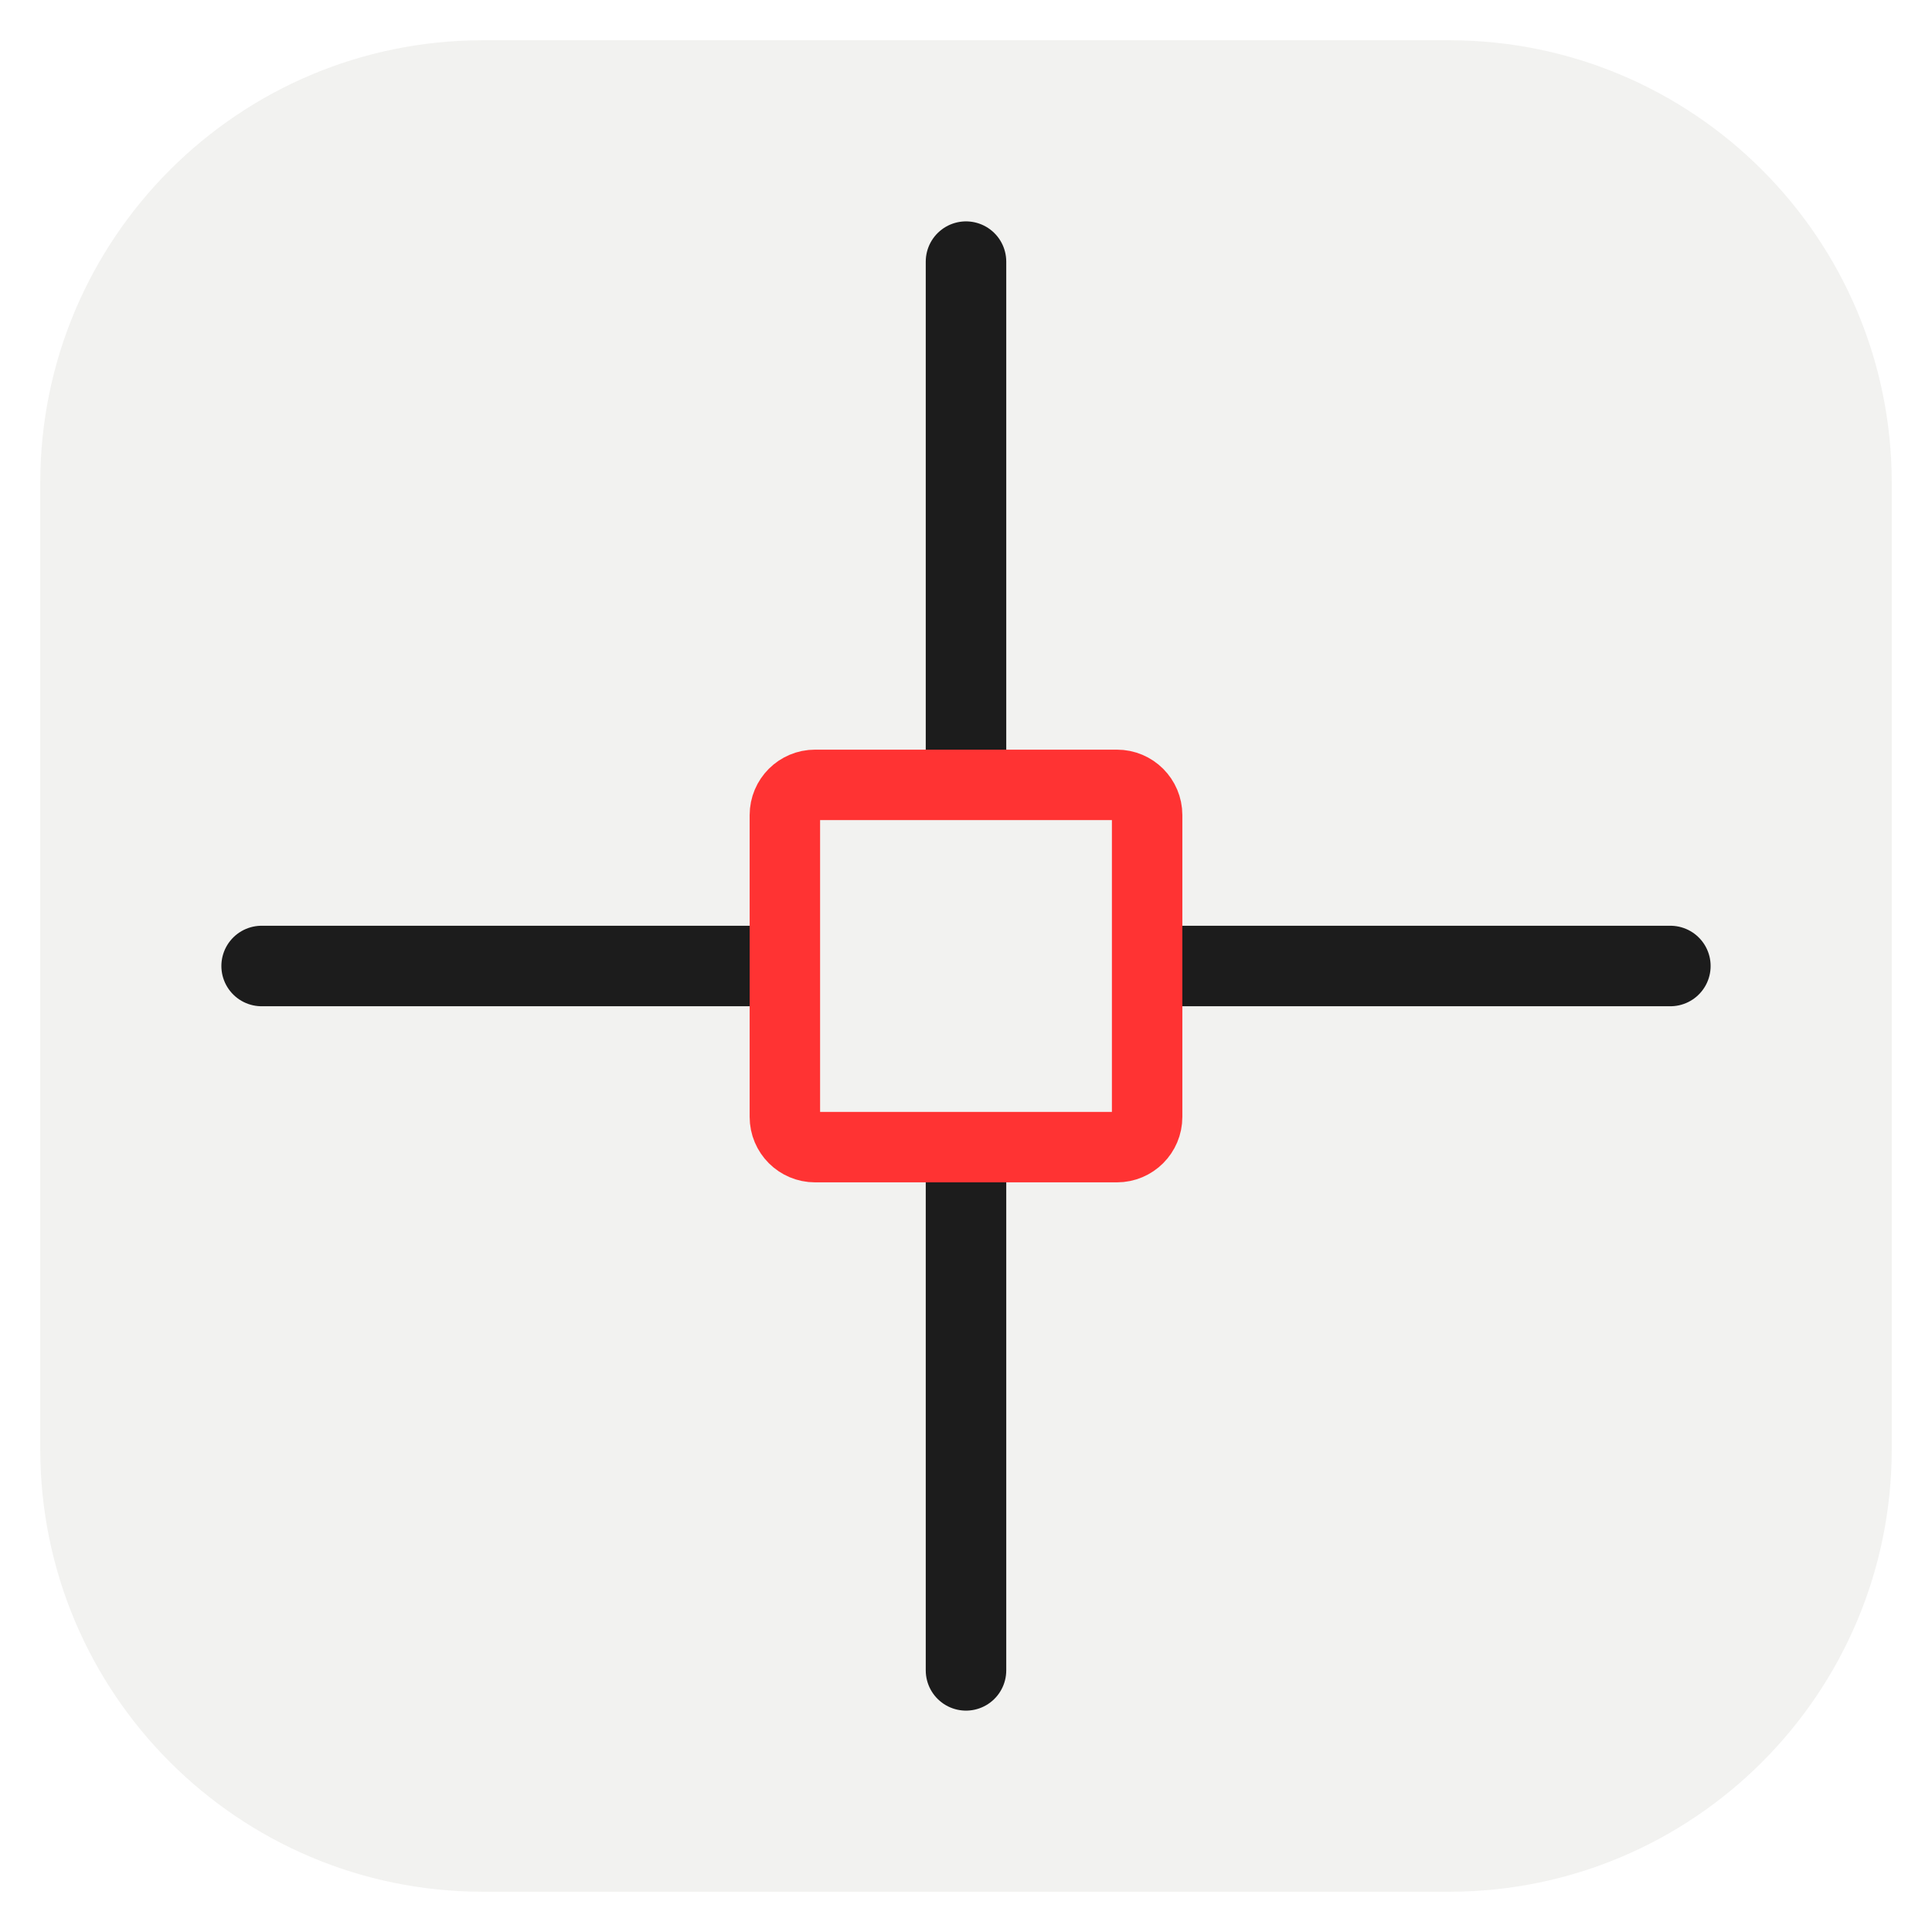
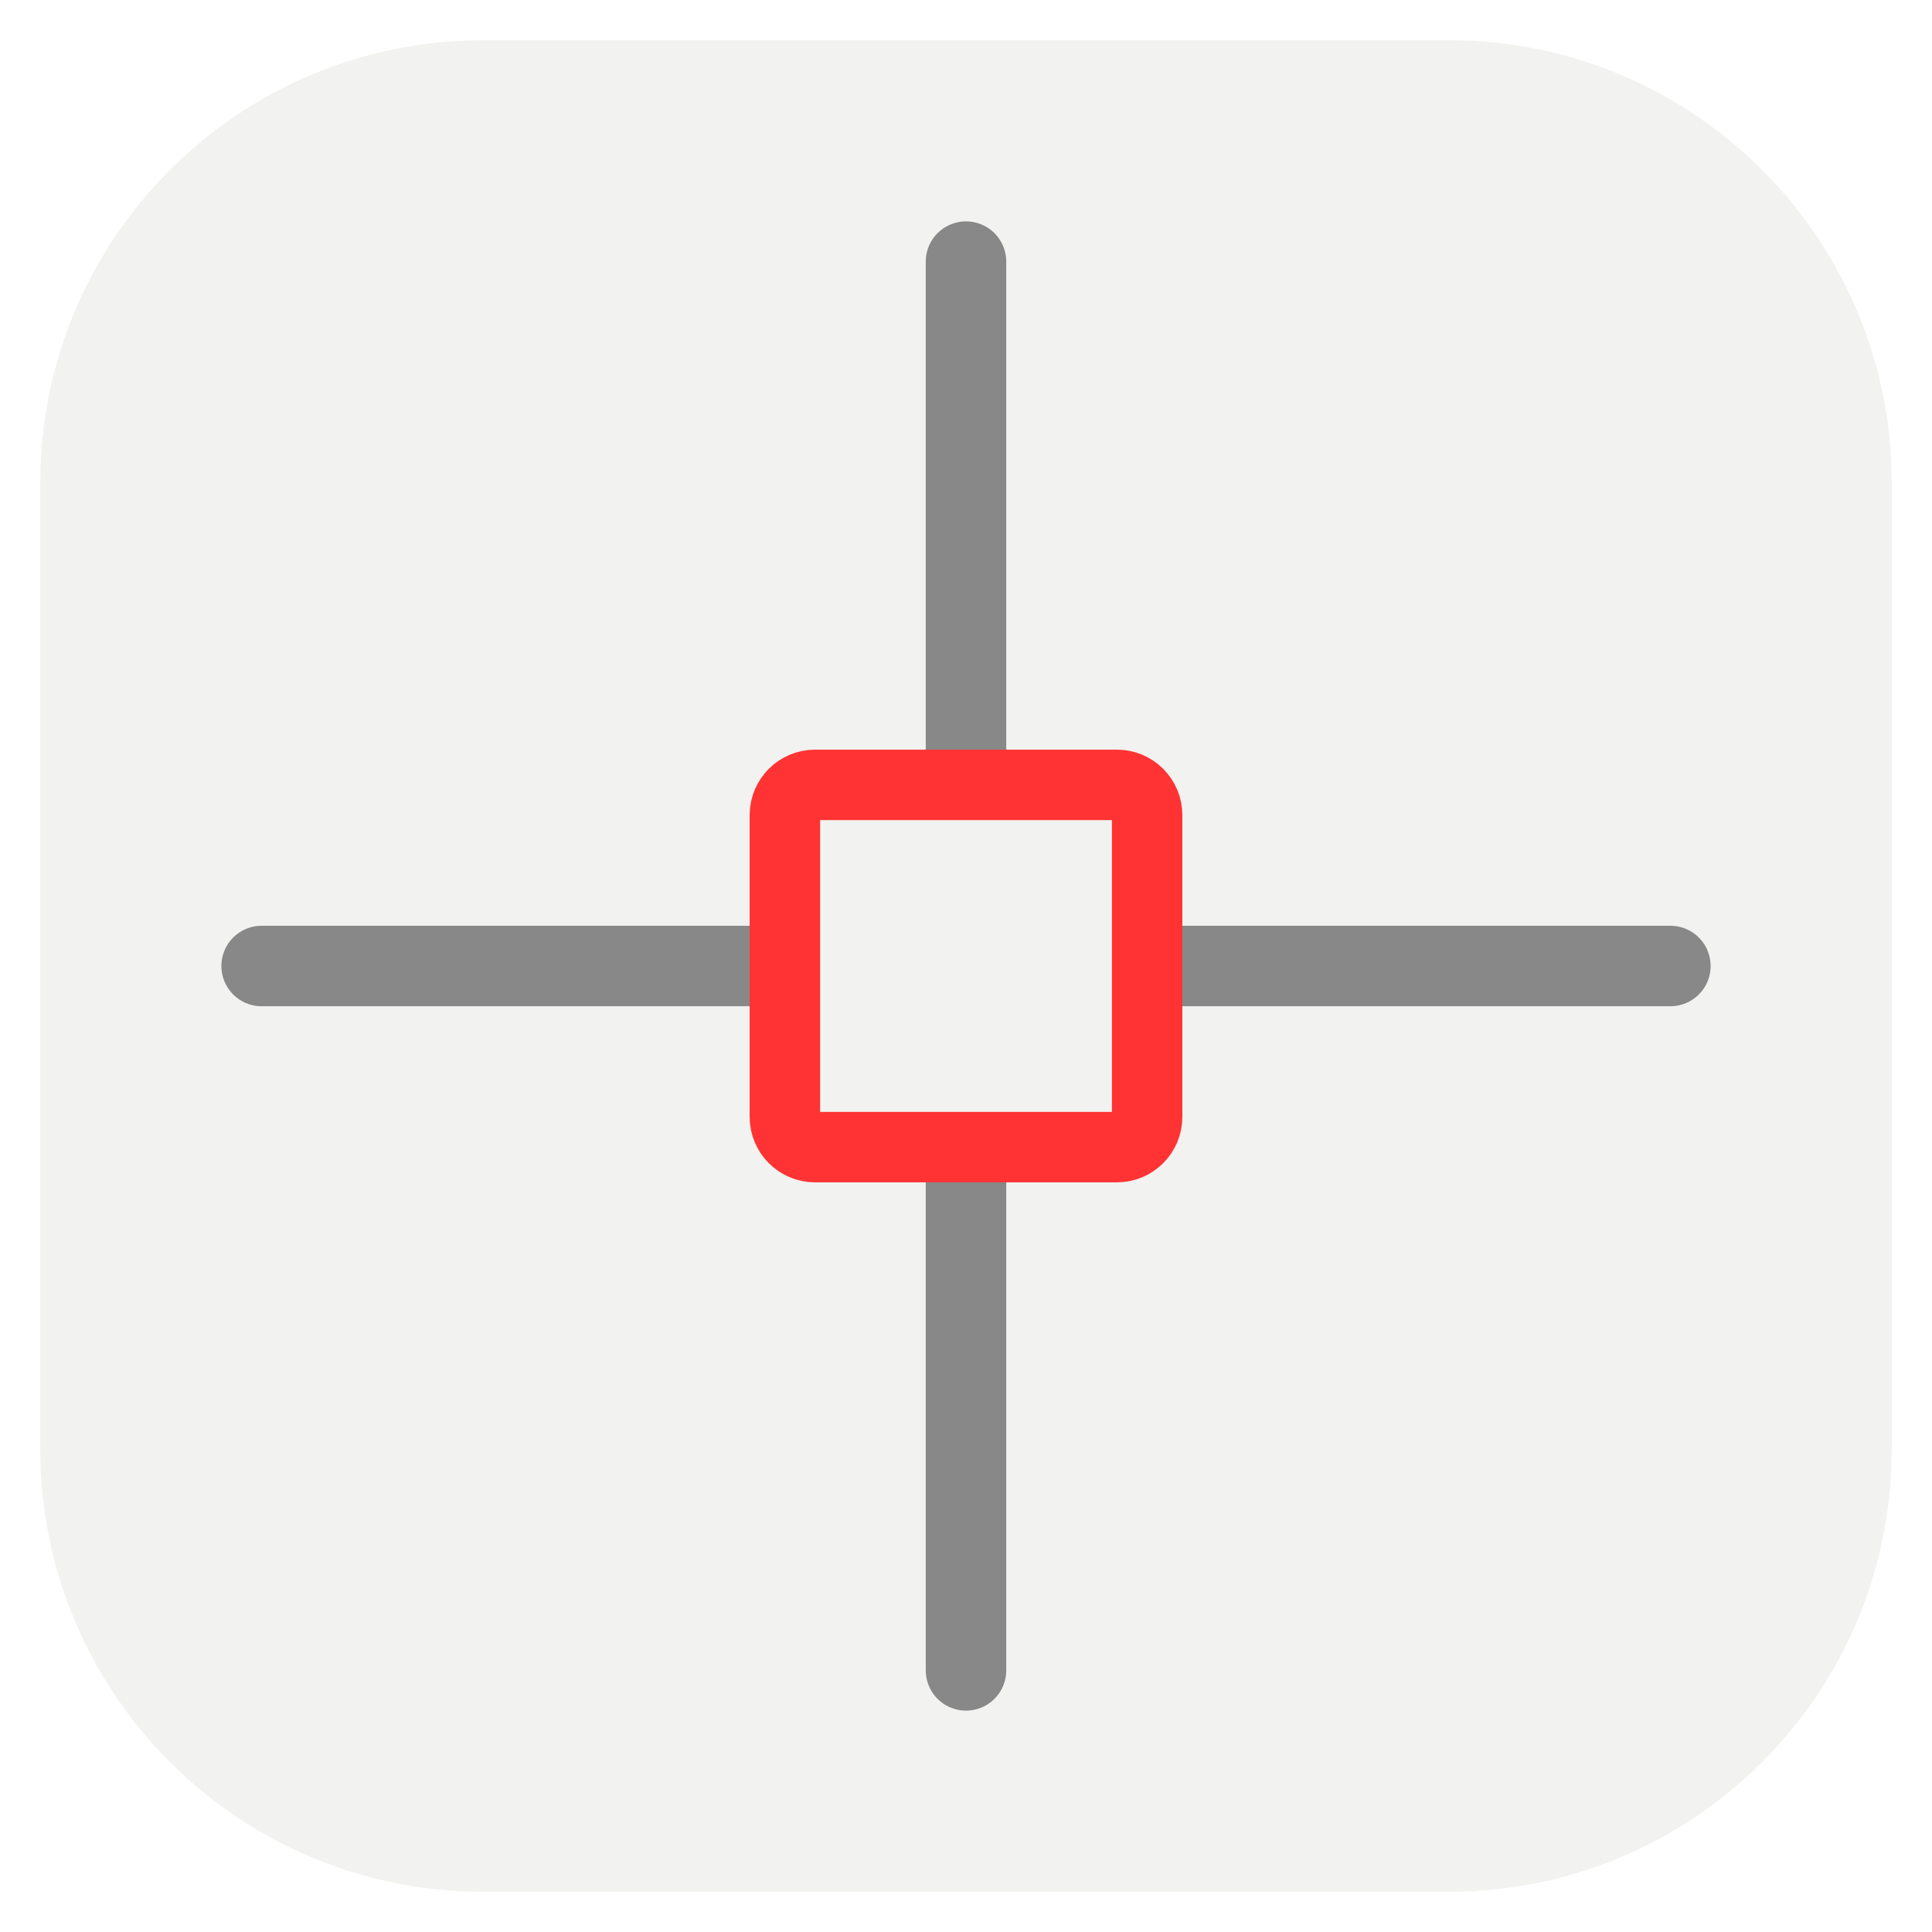
<svg xmlns="http://www.w3.org/2000/svg" viewBox="0 0 192 192">
  <rect x="4" y="4" width="184" height="184" rx="44" fill="#F2F2F0" />
-   <line x1="26" y1="96" x2="166" y2="96" stroke="#1C1C1C" stroke-width="8" stroke-linecap="round" />
-   <line x1="96" y1="26" x2="96" y2="166" stroke="#1C1C1C" stroke-width="8" stroke-linecap="round" />
+   <line x1="26" y1="96" x2="166" y2="96" stroke="#888888" stroke-width="8" stroke-linecap="round" />
+   <line x1="96" y1="26" x2="96" y2="166" stroke="#888888" stroke-width="8" stroke-linecap="round" />
  <rect x="78" y="78" width="36" height="36" rx="3" fill="#F2F2F0" stroke="#FF3333" stroke-width="7" />
</svg>
